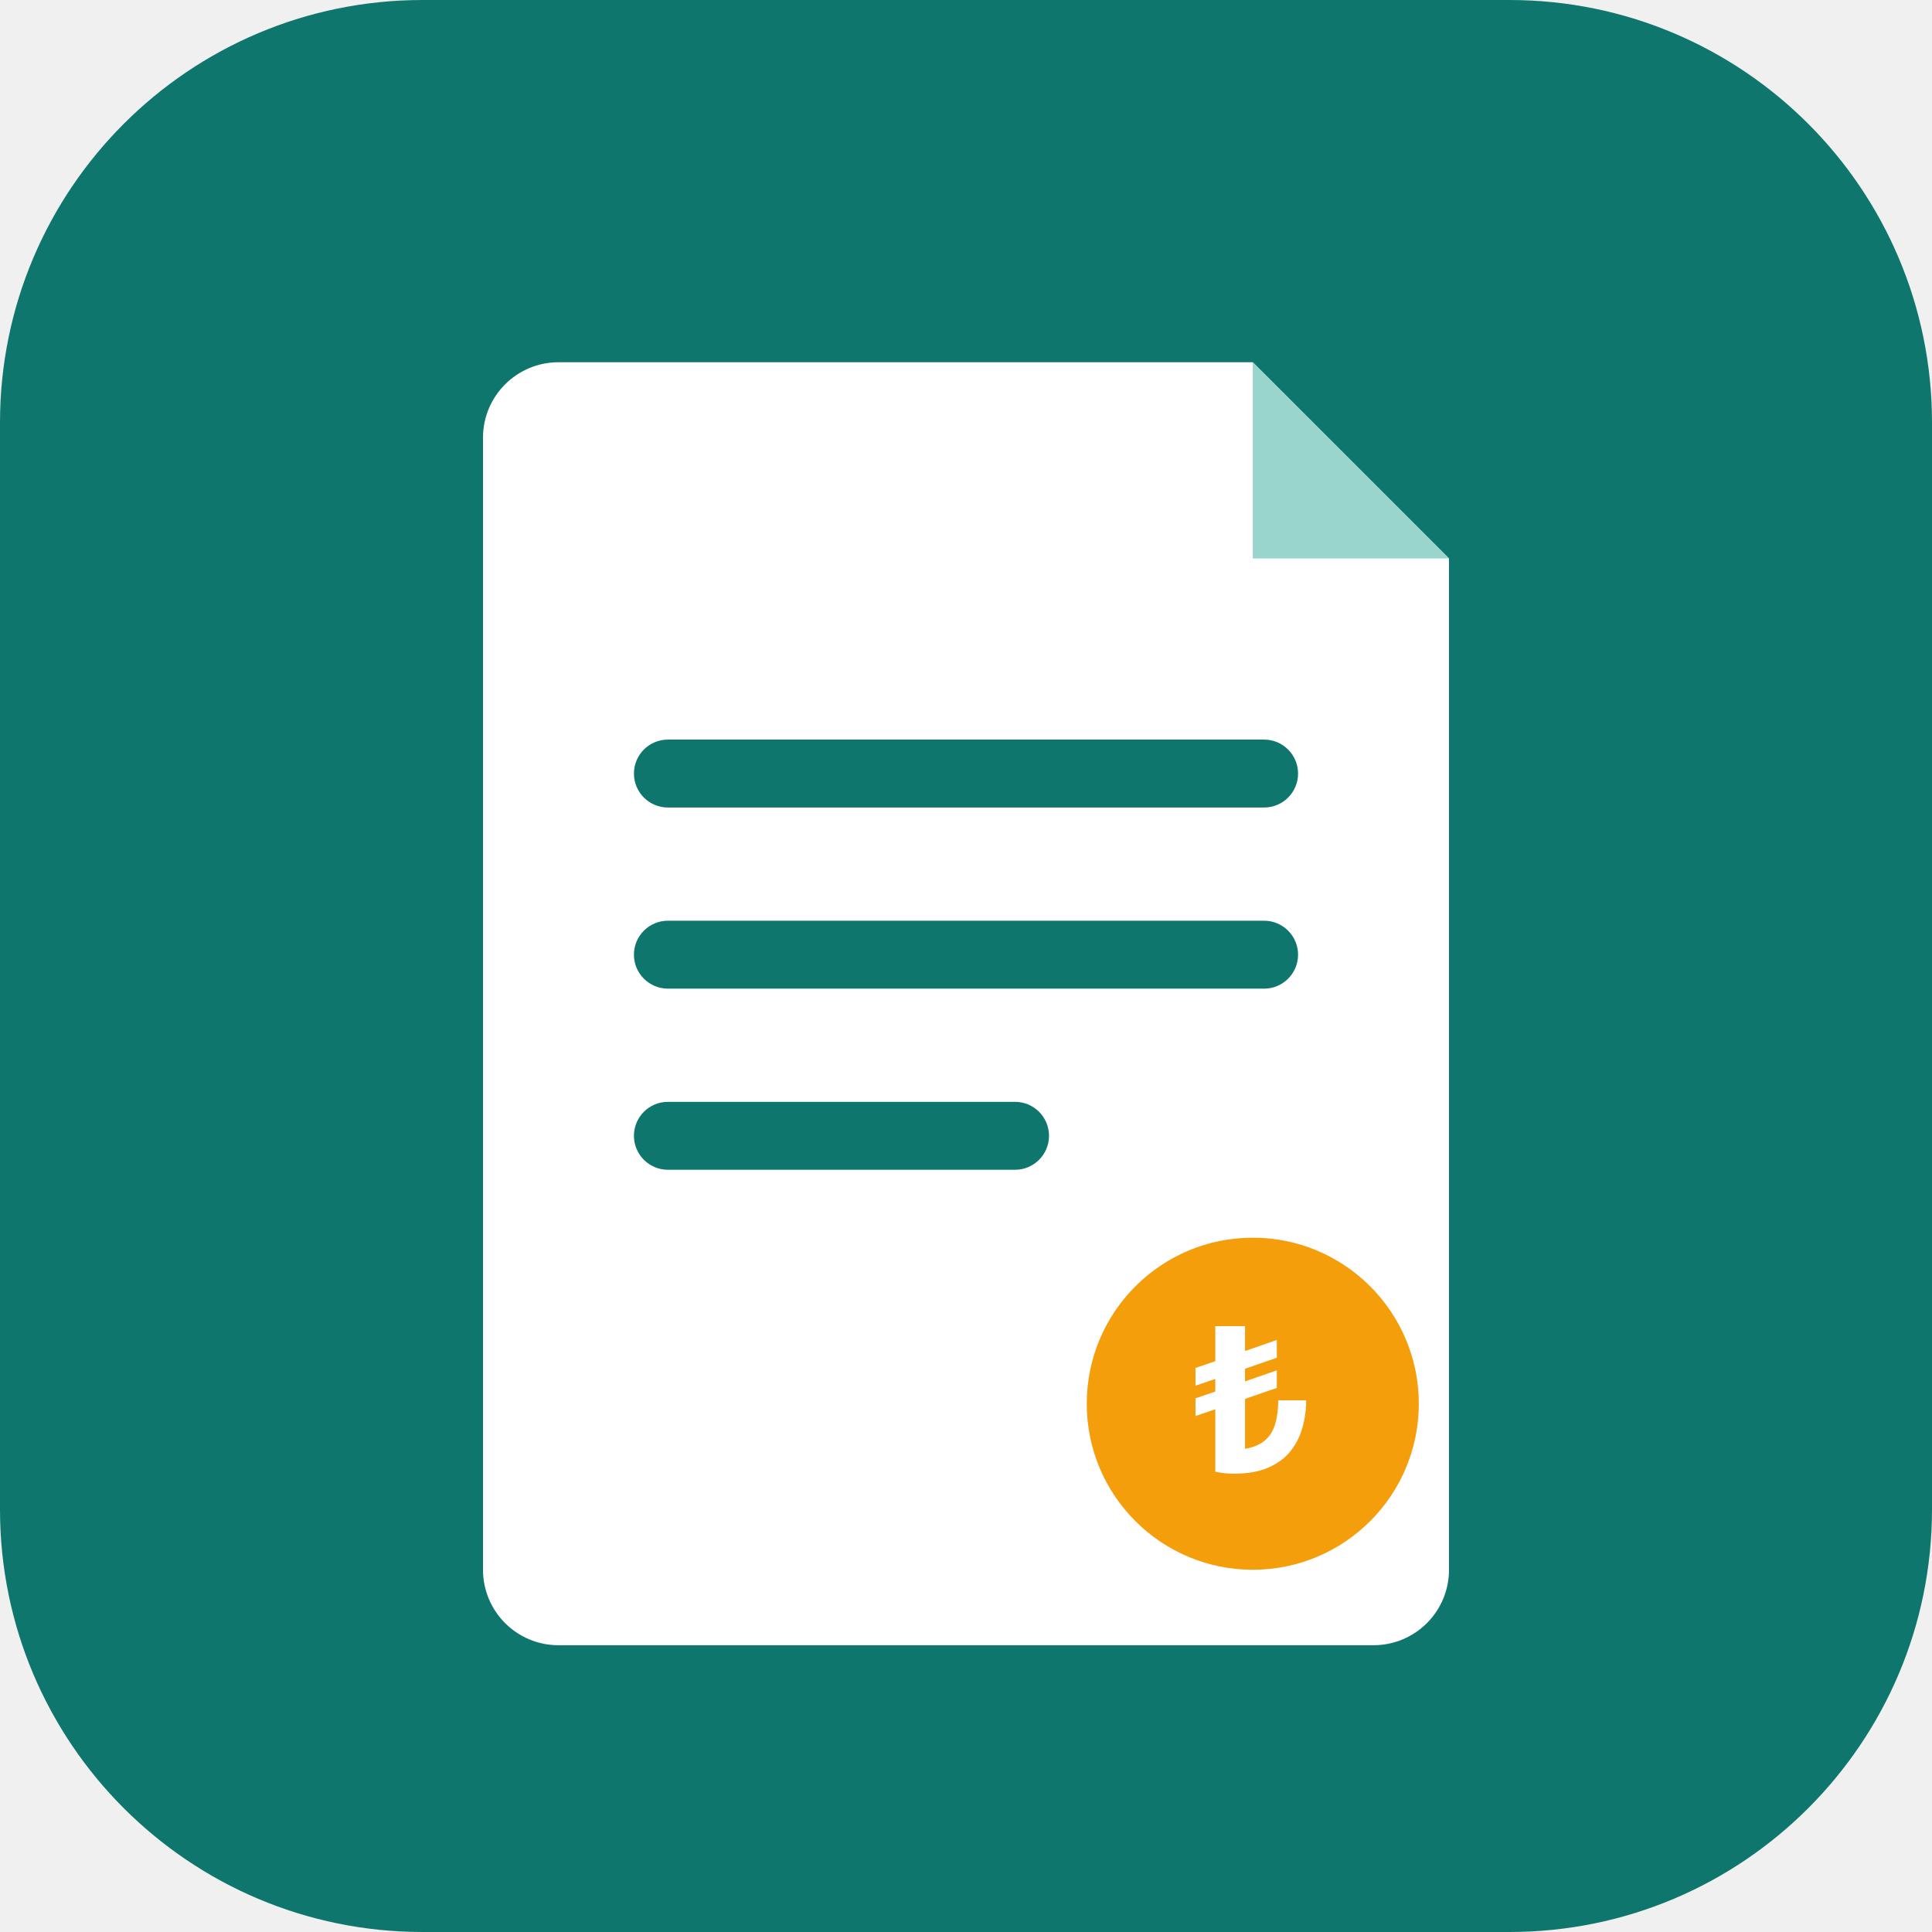
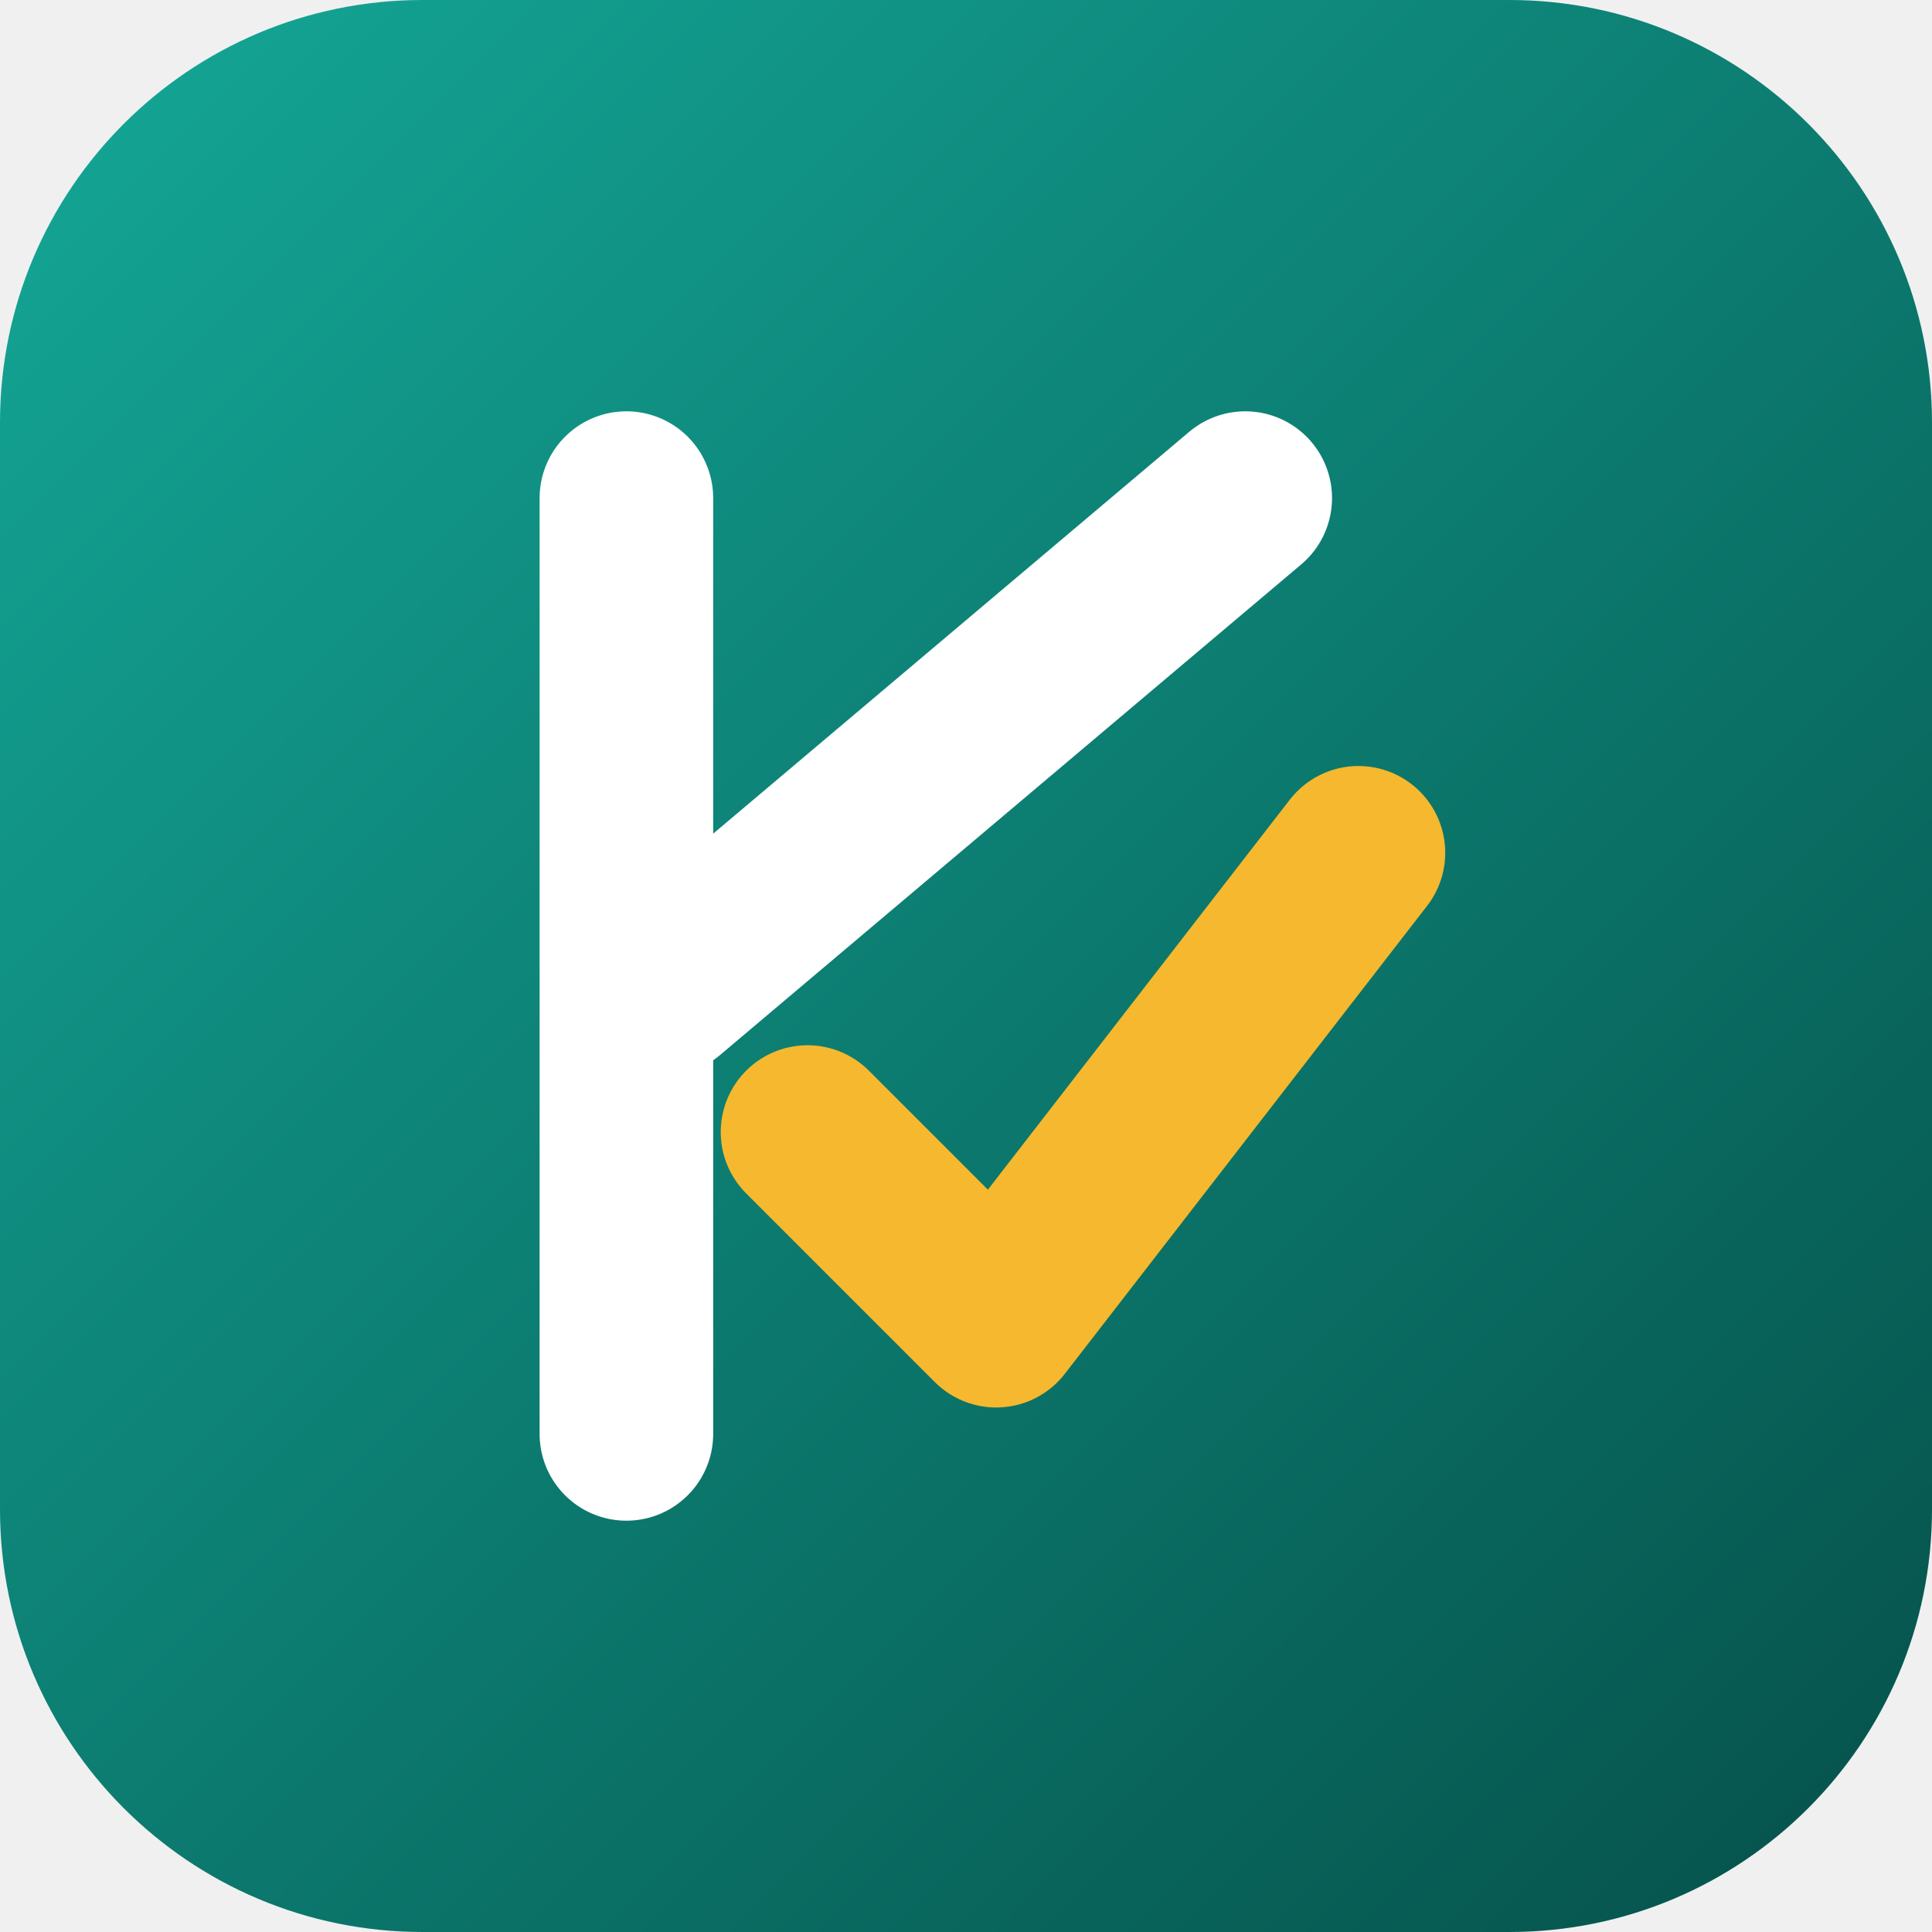
<svg xmlns="http://www.w3.org/2000/svg" viewBox="0 0 512 512">
-   <rect width="512" height="512" rx="112" fill="#0f766e" />
-   <path d="M148 96h184l52 52v268a20 20 0 0 1-20 20H148a20 20 0 0 1-20-20V116a20 20 0 0 1 20-20z" fill="#fff" />
-   <path d="M332 96v52h52z" fill="#99d5cd" />
-   <g fill="#0f766e">
-     <rect x="168" y="196" width="176" height="18" rx="9" />
-     <rect x="168" y="244" width="176" height="18" rx="9" />
-     <rect x="168" y="292" width="110" height="18" rx="9" />
+   <defs>
+     <linearGradient id="g" x1="0" y1="0" x2="1" y2="1">
+       <stop offset="0" stop-color="#14a898" />
+       <stop offset="1" stop-color="#055049" />
+     </linearGradient>
+   </defs>
+   <rect width="512" height="512" rx="112" fill="url(#g)" />
+   <g fill="none" stroke-linecap="round" stroke-linejoin="round" stroke-width="46">
+     <path d="M166 132v248" stroke="#fff" />
+     <path d="M176 262 330 132" stroke="#fff" />
+     <path d="M214 300l50 50 96-124" stroke="#f5b82e" />
  </g>
-   <circle cx="332" cy="372" r="44" fill="#f59e0b" />
-   <text x="332" y="390" font-family="Arial,sans-serif" font-size="54" font-weight="700" fill="#fff" text-anchor="middle">₺</text>
</svg>
